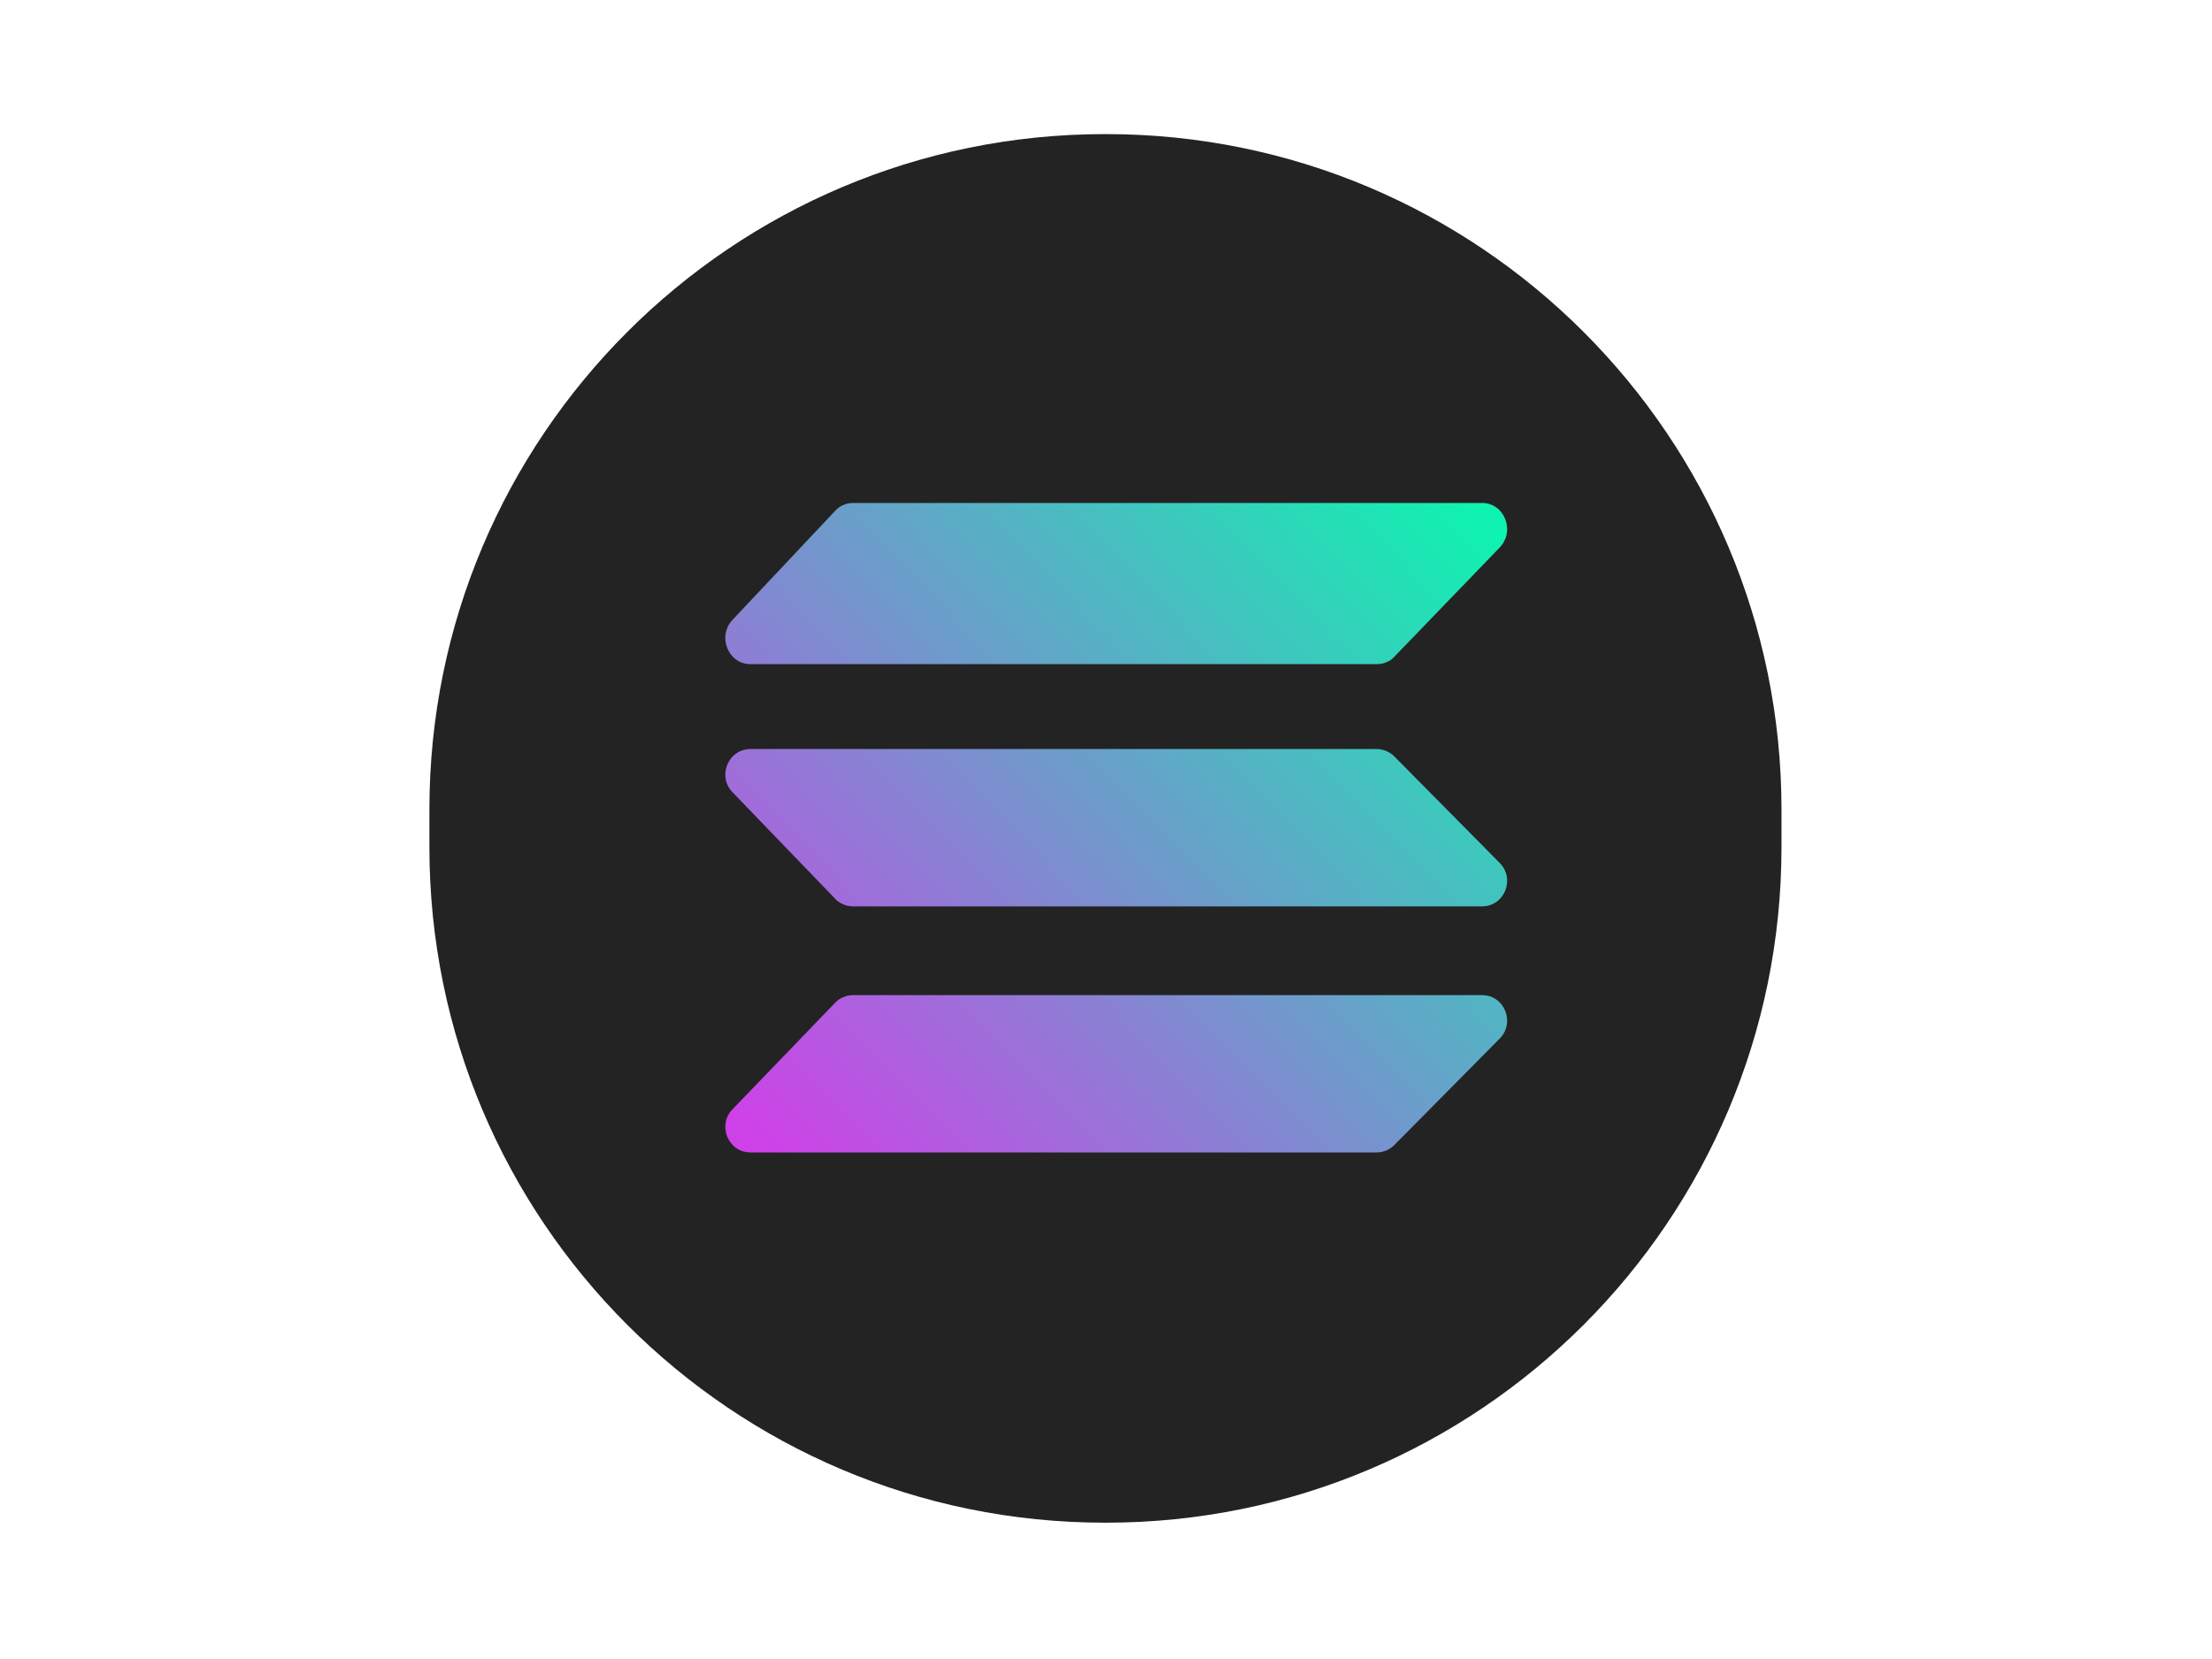
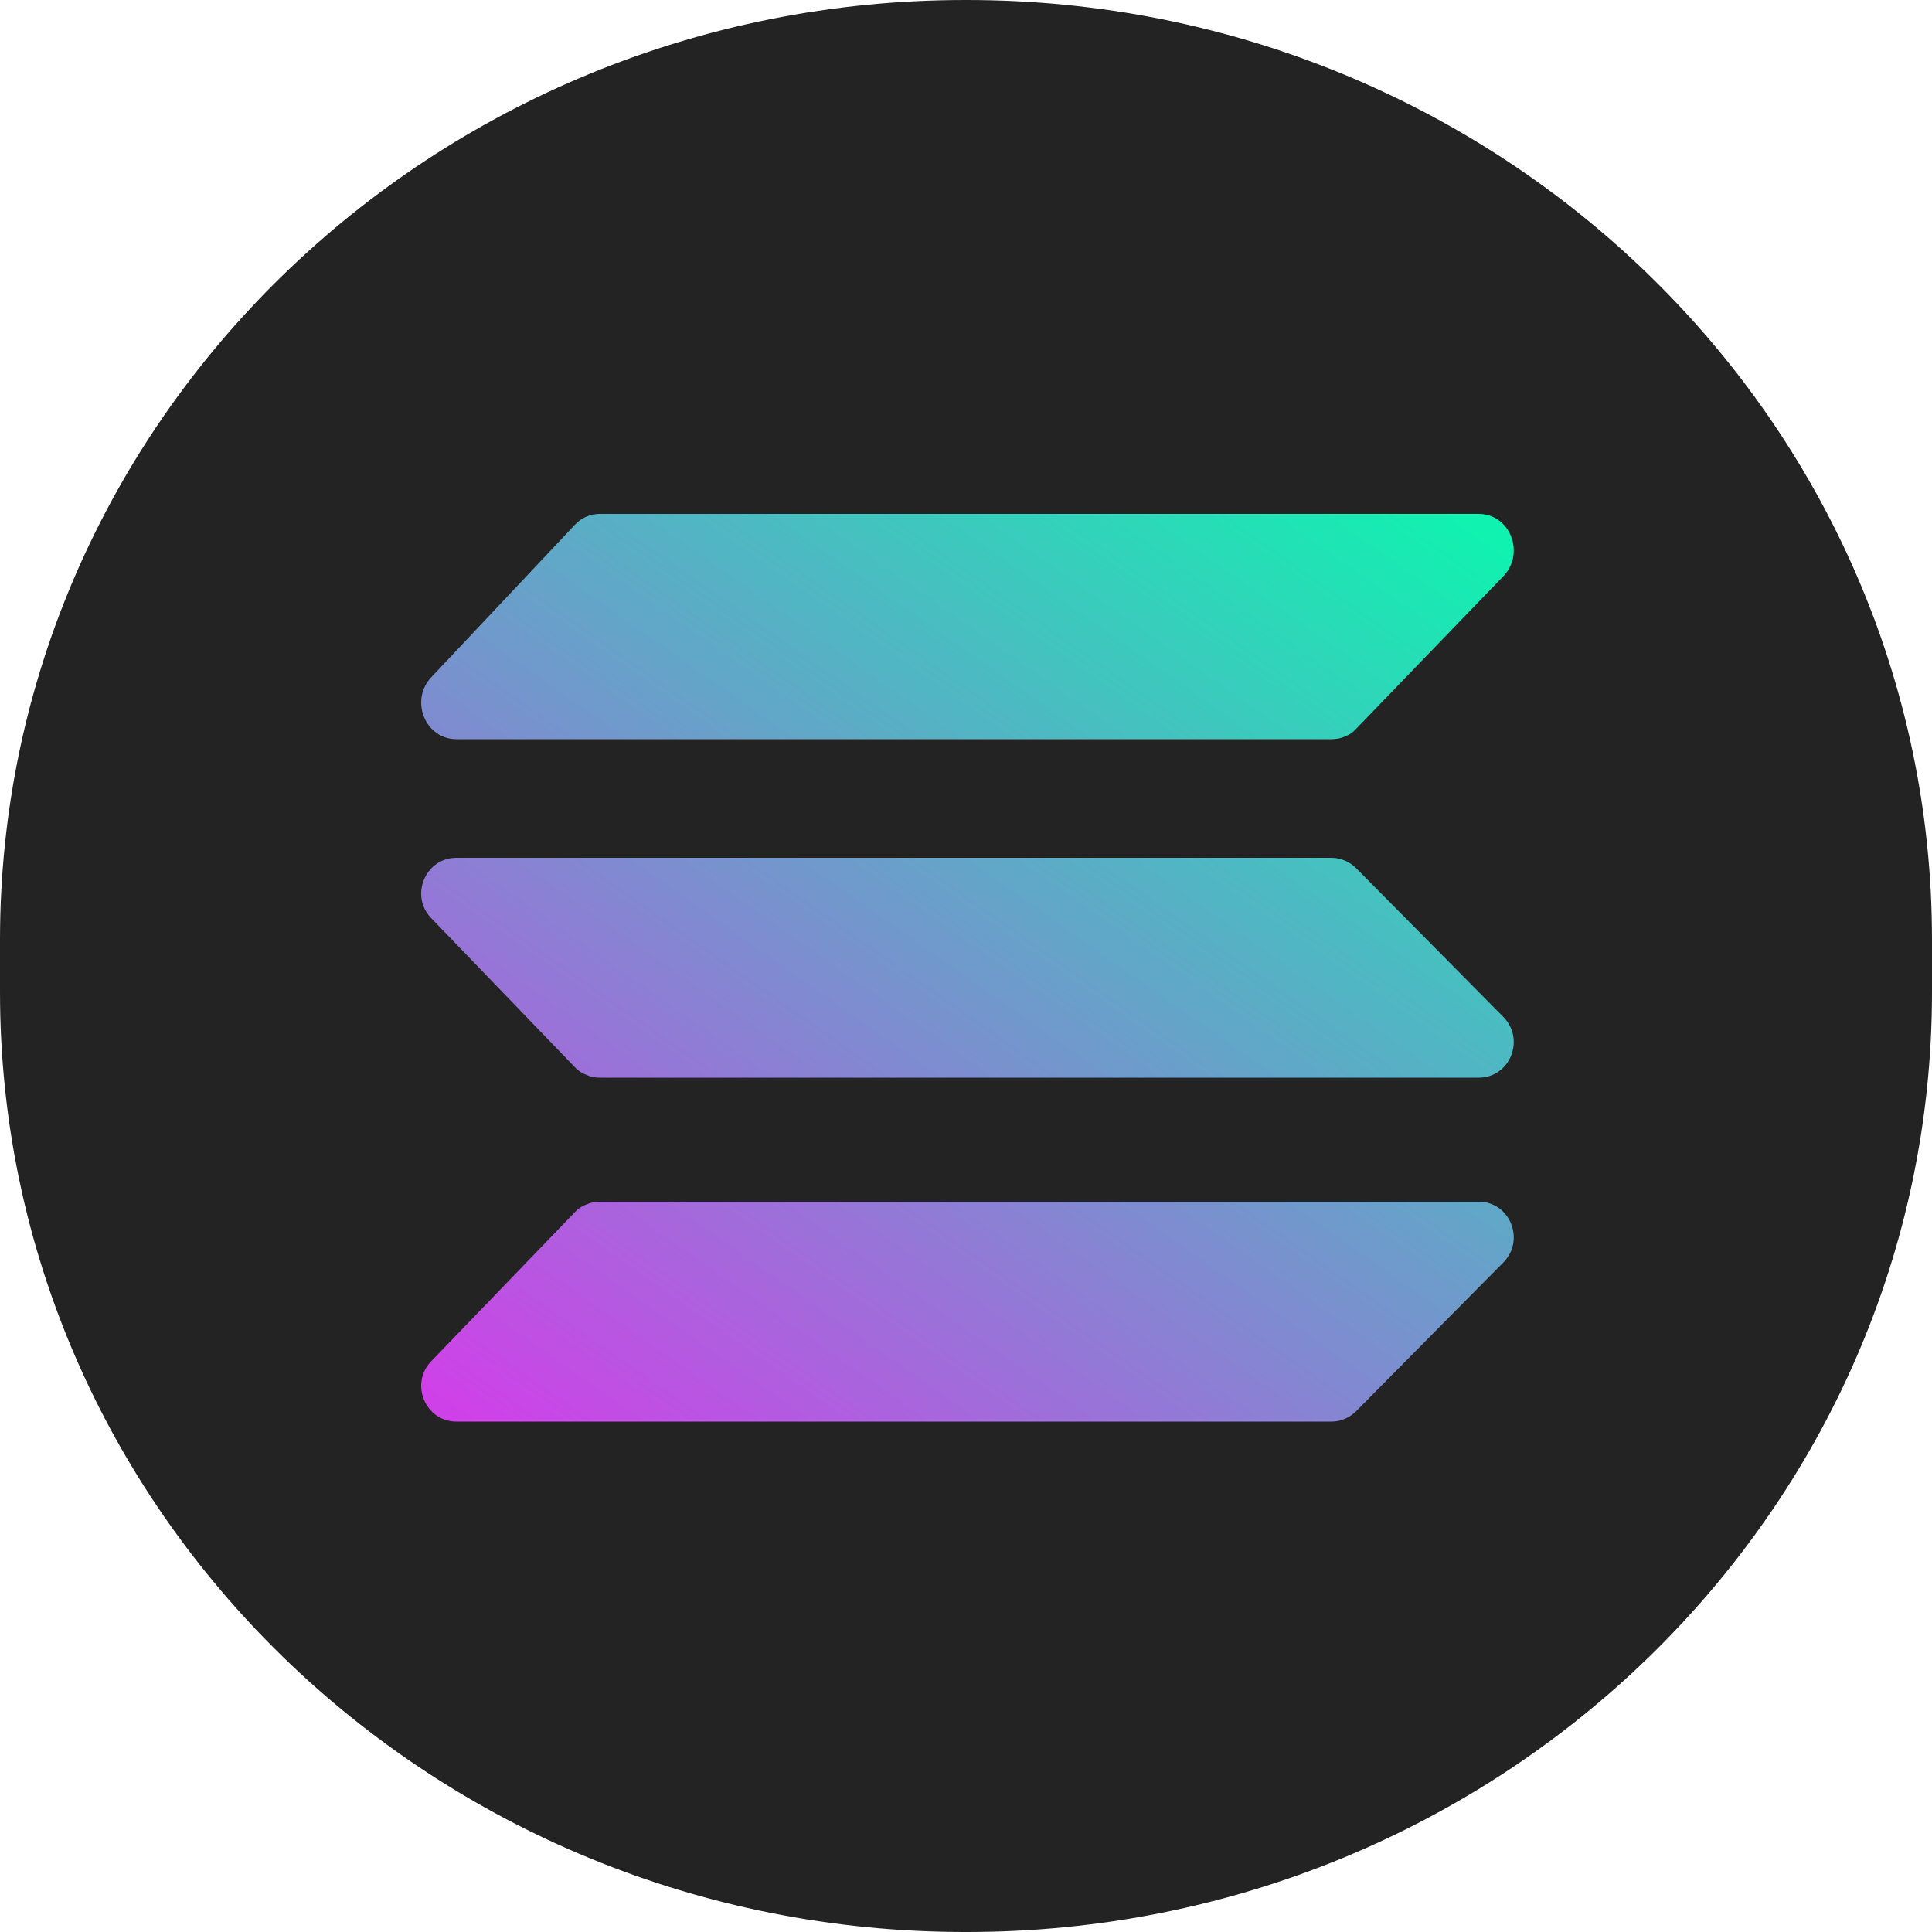
- <svg xmlns="http://www.w3.org/2000/svg" version="1.0" id="katman_1" x="0px" y="0px" viewBox="0 0 800 600" style="enable-background:new 0 0 800 600;" xml:space="preserve">
-   <style type="text/css">
- 	.st0{fill:#232323;}
- 	.st1{fill:url(#SVGID_1_);}
- </style>
-   <path class="st0" d="M399.6,48.5h0.4c134.9,0,244.3,109.4,244.3,244.3v13.6c0,134.9-109.4,244.3-244.3,244.3h-0.4  c-134.9,0-244.3-109.4-244.3-244.3v-13.6C155.3,157.9,264.7,48.5,399.6,48.5z" />
-   <linearGradient id="SVGID_1_" gradientUnits="userSpaceOnUse" x1="300.549" y1="184.631" x2="547.984" y2="425.529" gradientTransform="matrix(1 0 0 -1 -20.9449 604.3622)">
-     <stop offset="0" style="stop-color:#CF41E8" />
-     <stop offset="1" style="stop-color:#10F2B0" />
-   </linearGradient>
-   <path class="st1" d="M504.3,237.5c-0.8,0.9-1.8,1.6-2.9,2c-1.1,0.5-2.3,0.7-3.5,0.7H271.4c-8,0-12.1-10-6.5-16l37.2-39.5  c0.8-0.9,1.8-1.6,3-2.1c1.1-0.5,2.3-0.7,3.5-0.7h227.4c8.1,0,12.1,10.1,6.4,16.1L504.3,237.5z M504.3,414.1c-1.7,1.7-4,2.7-6.4,2.7  H271.4c-8,0-12.1-9.8-6.5-15.6l37.2-38.6c0.8-0.9,1.9-1.6,3-2c1.1-0.5,2.3-0.7,3.5-0.7h227.4c8.1,0,12.1,9.9,6.4,15.7L504.3,414.1z   M504.3,273.6c-1.7-1.7-4-2.7-6.4-2.7H271.4c-8,0-12.1,9.8-6.5,15.6l37.2,38.6c0.8,0.9,1.9,1.6,3,2c1.1,0.5,2.3,0.7,3.5,0.7h227.4  c8.1,0,12.1-9.9,6.4-15.7L504.3,273.6z" />
+ <svg xmlns="http://www.w3.org/2000/svg" fill="none" version="1.1" width="200" height="200" viewBox="0 0 200 200">
+   <defs>
+     <linearGradient x1="0.061" y1="1.012" x2="0.936" y2="-0.013" id="master_svg0_848_7484">
+       <stop offset="0%" stop-color="#CF41E8" stop-opacity="1" />
+       <stop offset="100%" stop-color="#10F2B0" stop-opacity="1" />
+     </linearGradient>
+   </defs>
+   <g>
+     <g>
+       <path d="M99.918,0L100.082,0C155.256,0,200,43.568,200,97.292L200,102.708C200,156.432,155.256,200,100.082,200L99.918,200C44.744,200,0,156.432,0,102.708L0,97.292C0,43.568,44.744,0,99.918,0Z" fill="#232323" fill-opacity="1" />
+     </g>
+     <g>
+       <path d="M140.395,75.44C140.075,75.8,139.675,76.08,139.235,76.24C138.795,76.44,138.315,76.52,137.835,76.52L47.235,76.52C44.034,76.52,42.394,72.52,44.635,70.12L59.515,54.32C59.835,53.96,60.235,53.68,60.715,53.48C61.155,53.28,61.635,53.2,62.115,53.2L153.075,53.2C156.314,53.2,157.914,57.24,155.635,59.64L140.395,75.44ZM140.395,146.08C139.715,146.76,138.795,147.16,137.835,147.16L47.235,147.16C44.034,147.16,42.394,143.24,44.635,140.92L59.515,125.48C59.835,125.12,60.275,124.84,60.715,124.68C61.155,124.48,61.635,124.4,62.115,124.4L153.075,124.4C156.314,124.4,157.914,128.36,155.635,130.68L140.395,146.08ZM140.395,89.88C139.715,89.2,138.795,88.8,137.835,88.8L47.235,88.8C44.034,88.8,42.394,92.72,44.635,95.04L59.515,110.48C59.835,110.84,60.275,111.12,60.715,111.28C61.155,111.48,61.635,111.56,62.115,111.56L153.075,111.56C156.314,111.56,157.914,107.6,155.635,105.28L140.395,89.88Z" fill="url(#master_svg0_848_7484)" fill-opacity="1" />
+     </g>
+   </g>
</svg>
